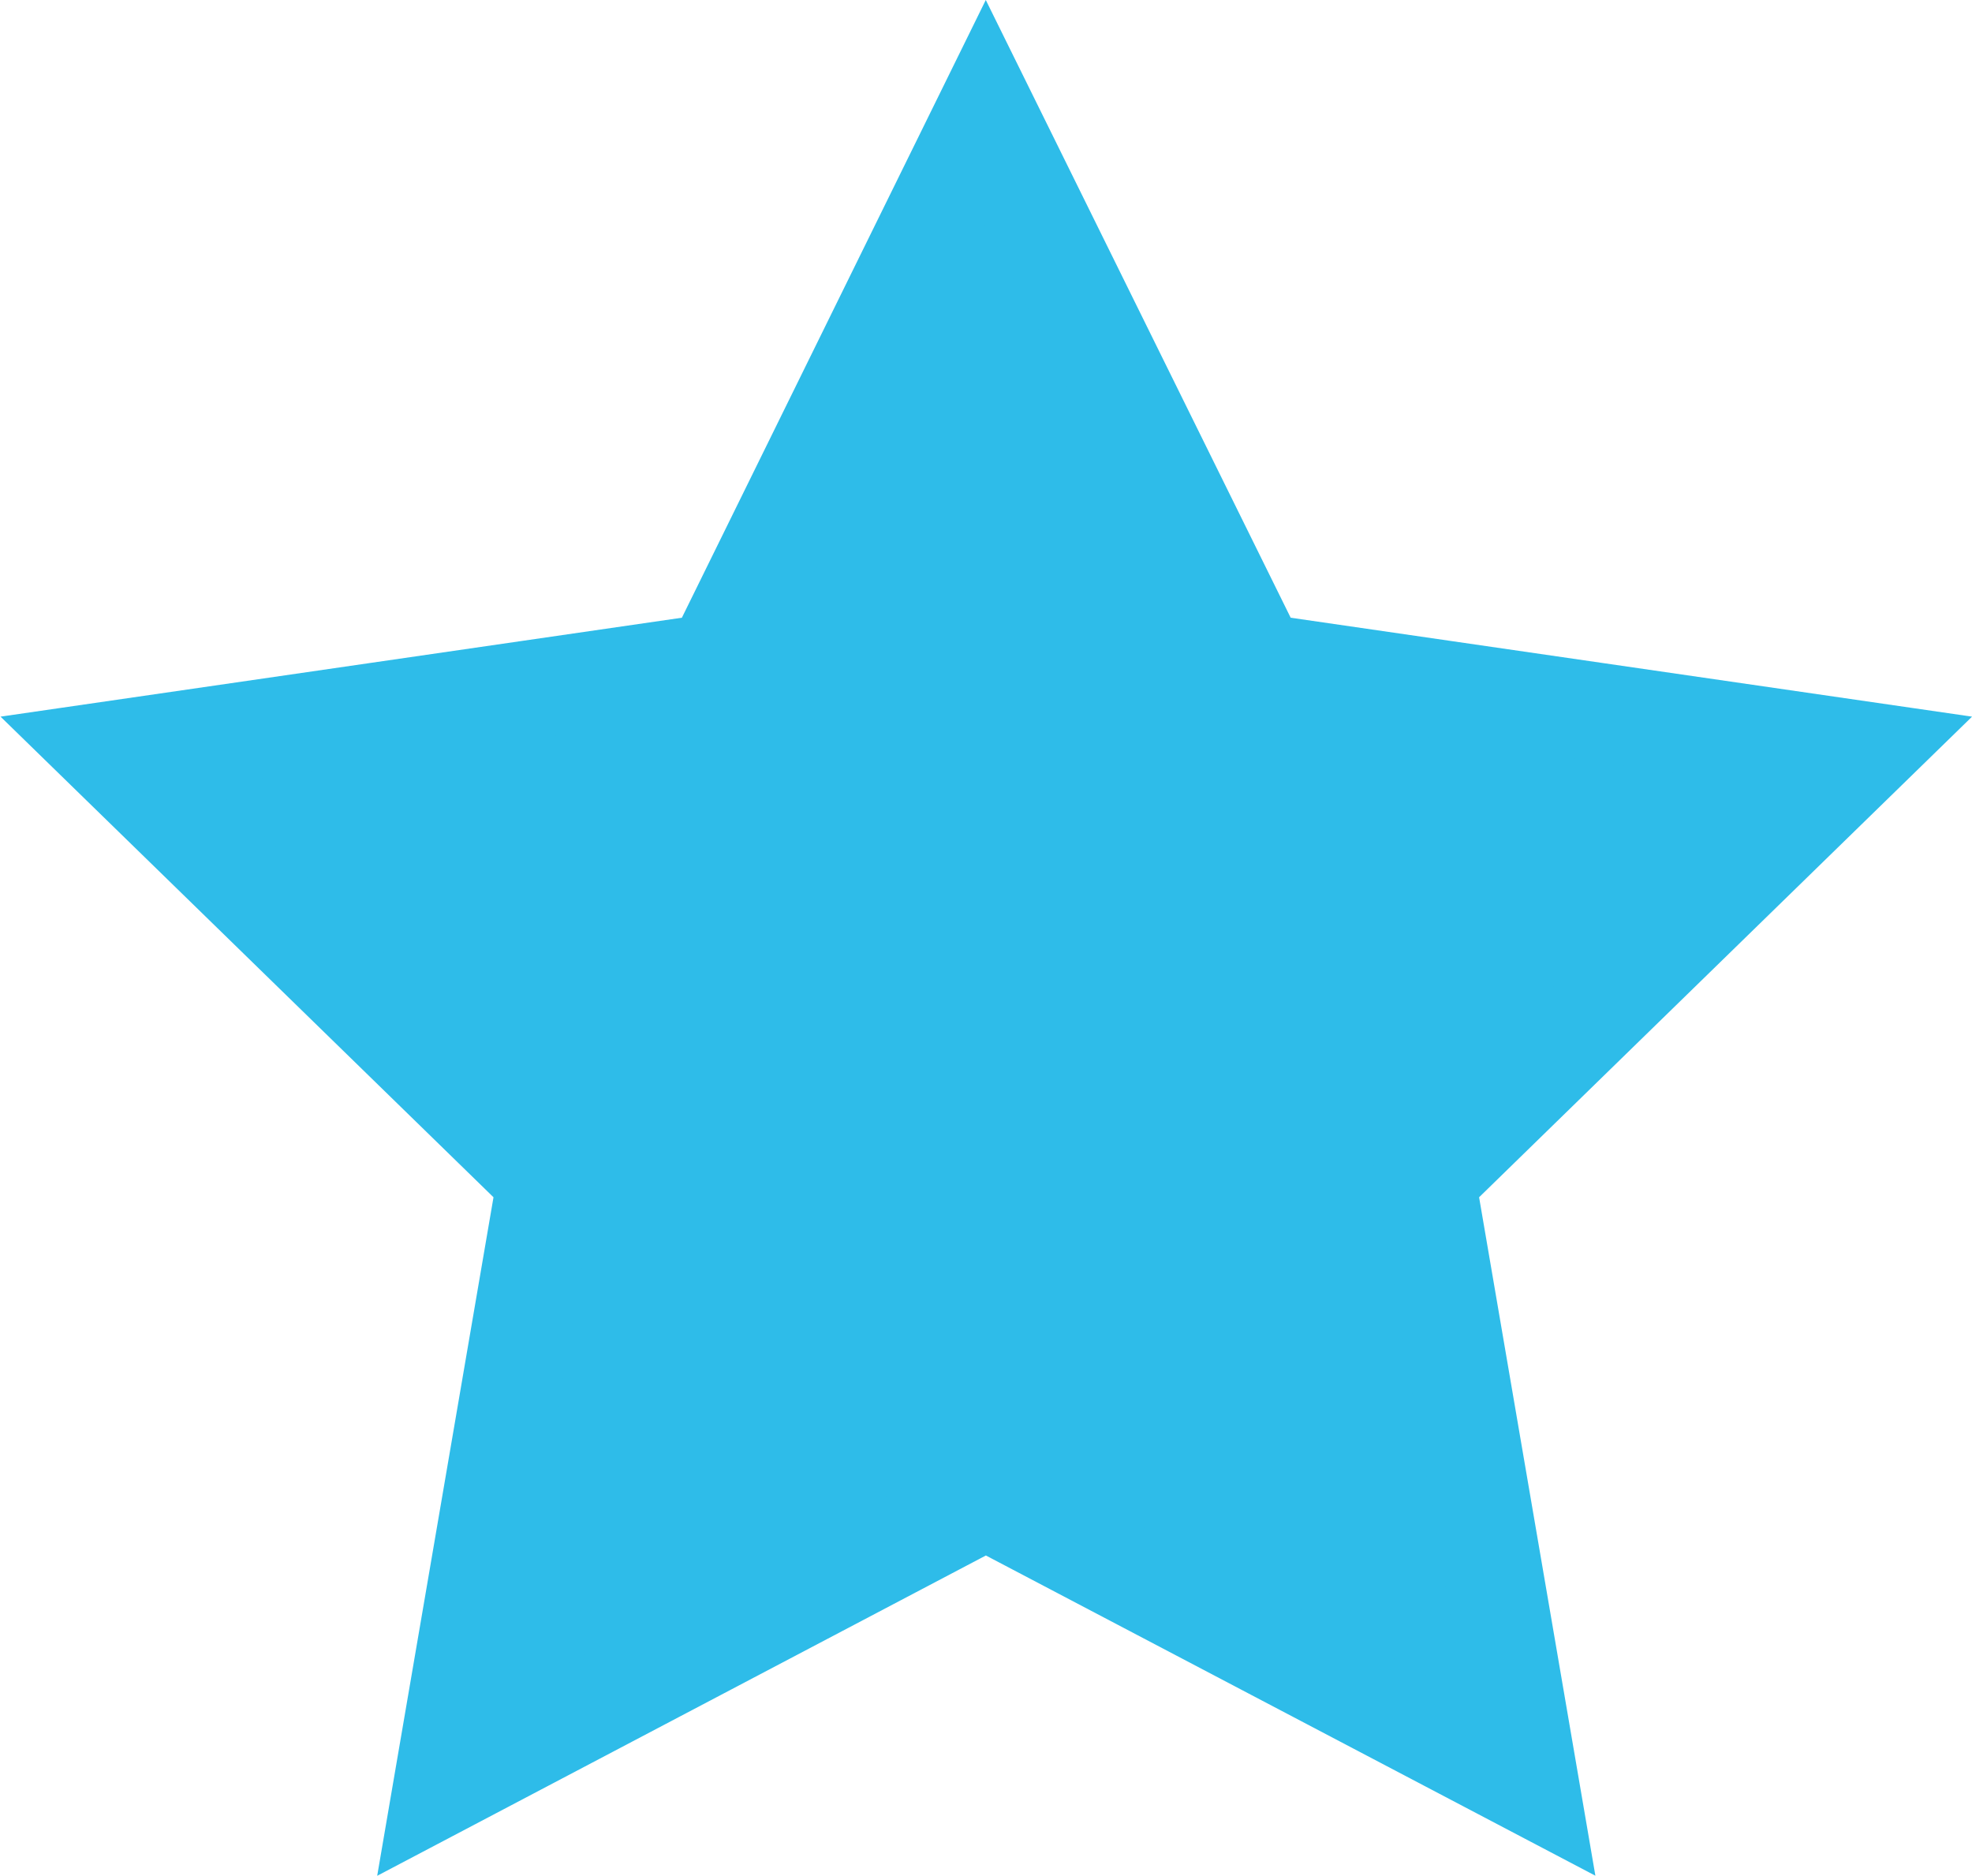
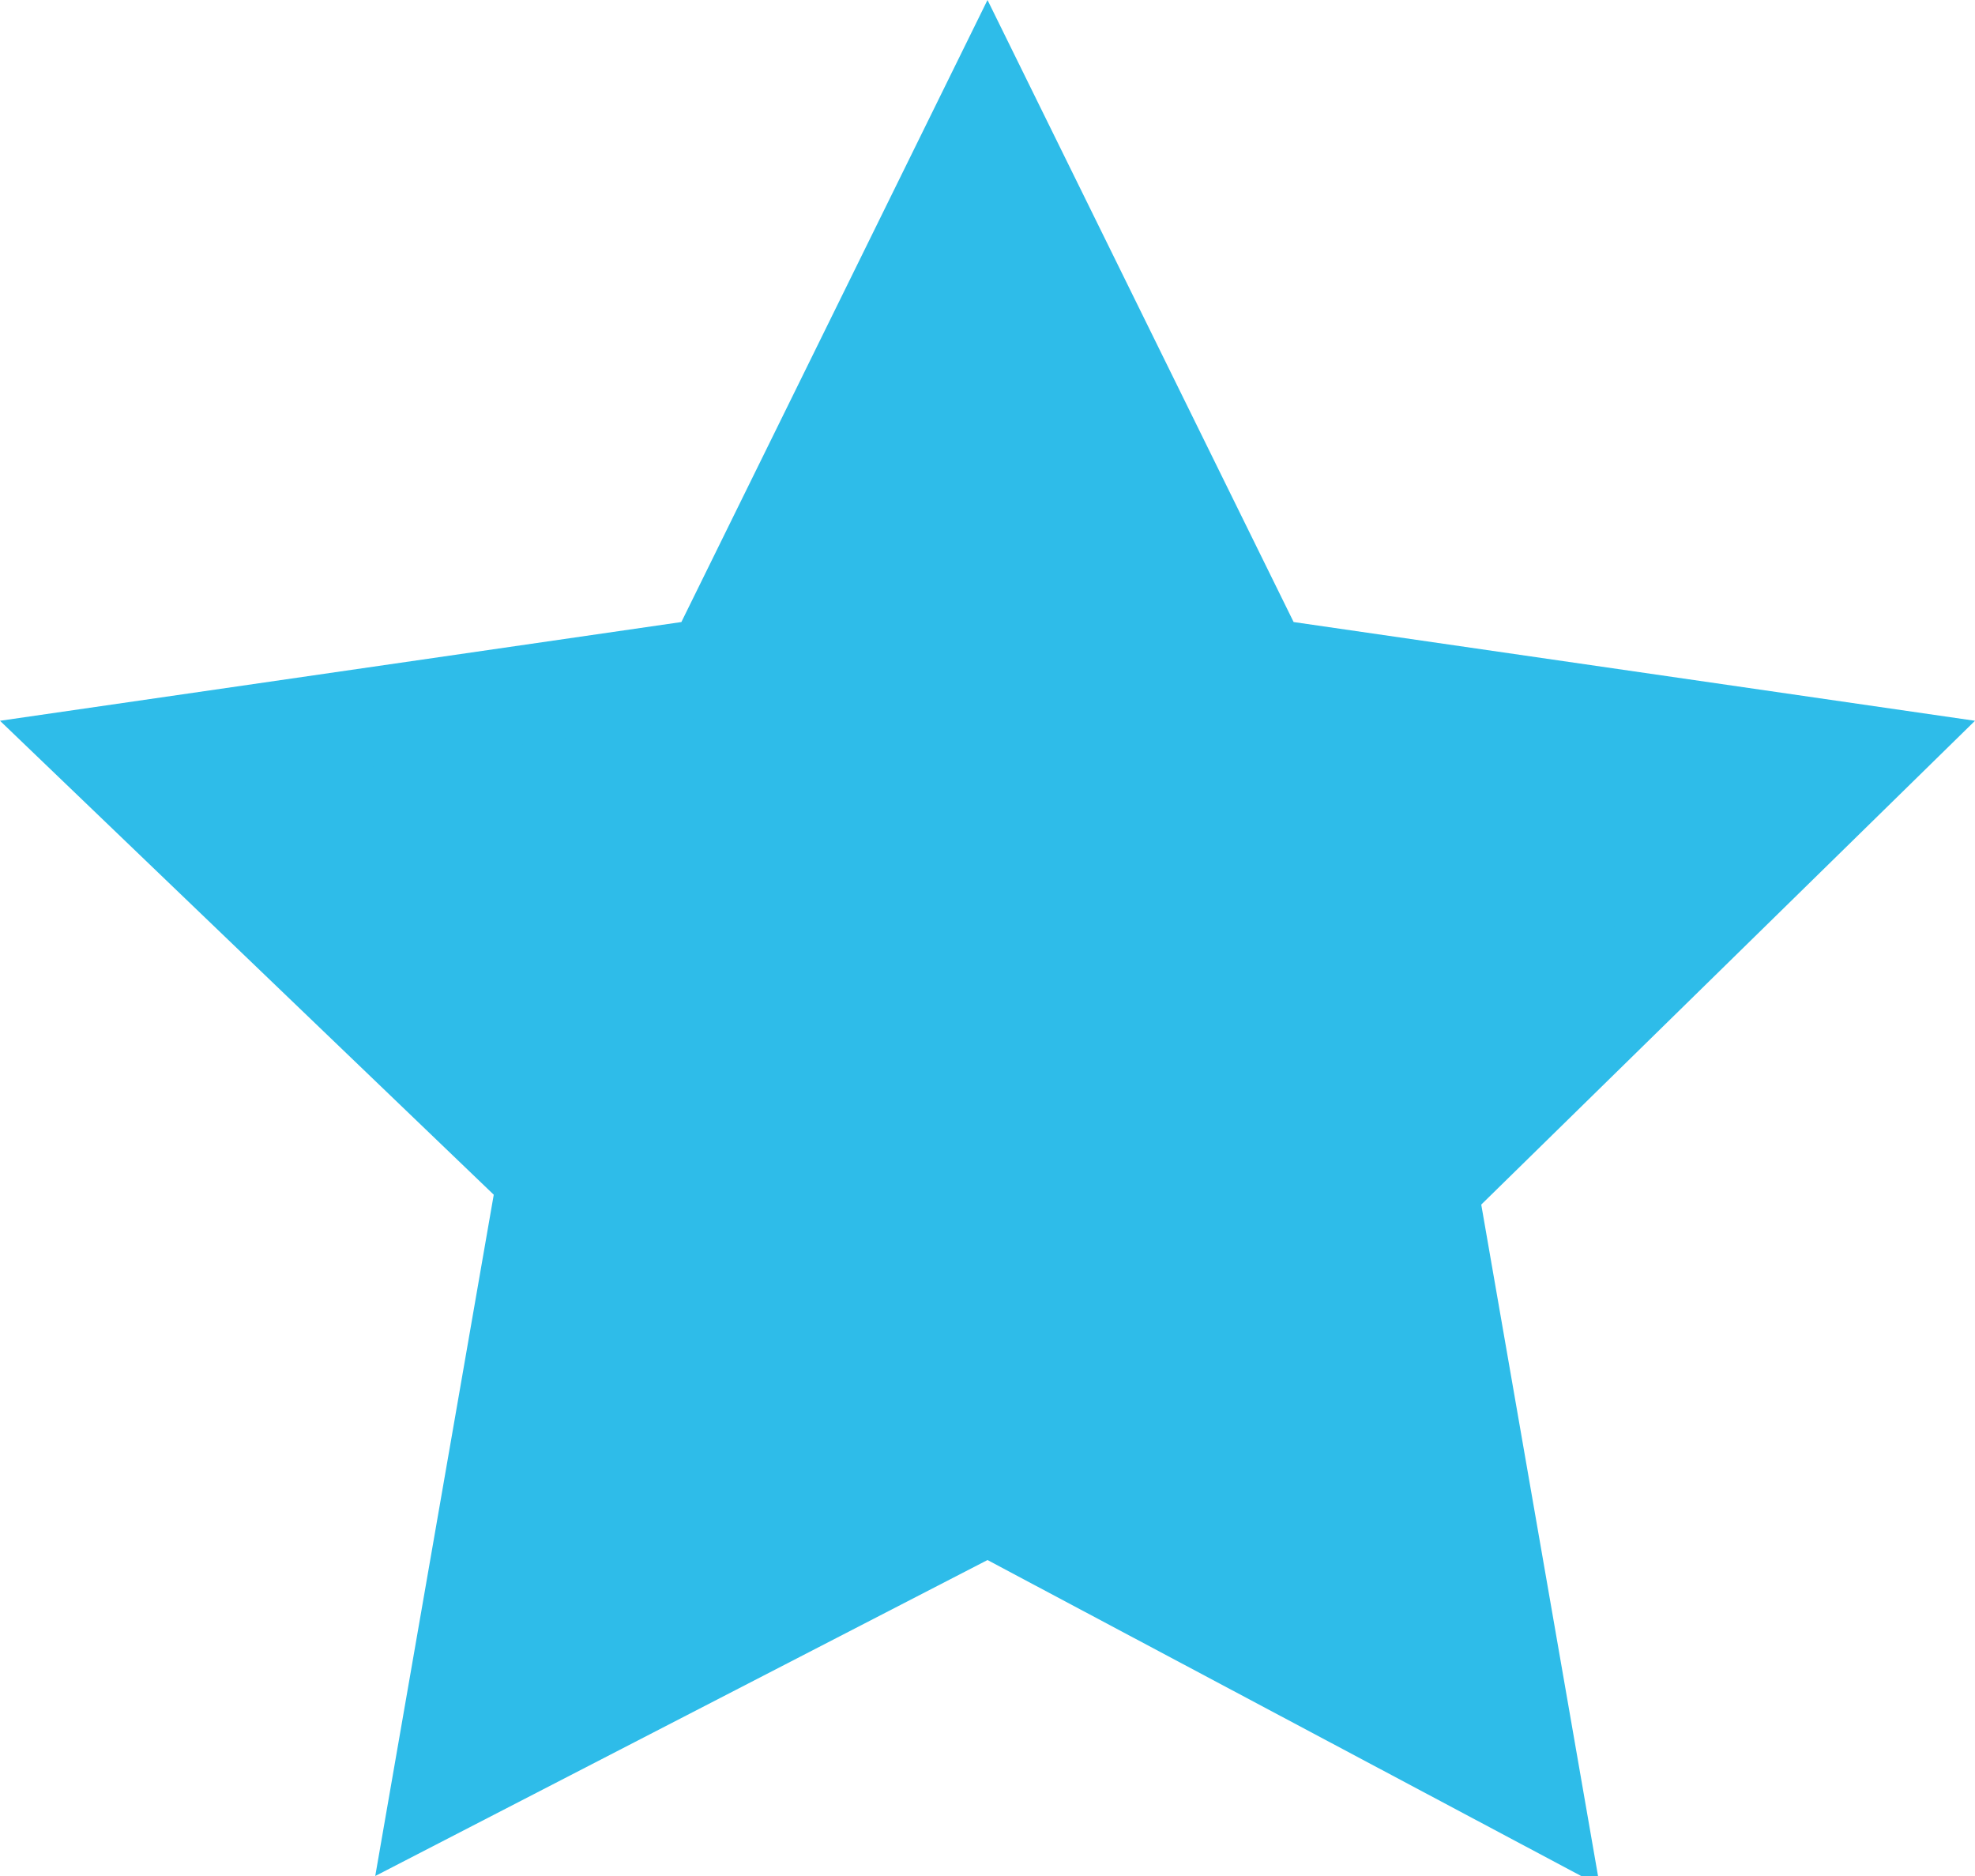
- <svg xmlns="http://www.w3.org/2000/svg" width="19.971" height="18.993" viewBox="0 0 19.971 18.993">
-   <path d="M9.984 1.131l2.755 5.581 6.158.894-4.455 4.343 1.051 6.131-5.509-2.894-5.5 2.894 1.051-6.131L1.08 7.606l6.158-.894z" fill="#2ebce9" stroke="#2ebce9" stroke-miterlimit="10" />
+ <svg xmlns="http://www.w3.org/2000/svg" version="1.1" id="Слой_1" x="0" y="0" viewBox="0 0 20 19" xml:space="preserve">
+   <style>.st0{fill:#2ebce9}</style>
+   <g id="star-fluid">
+     <path class="st0" d="M10 1.1l2.8 5.6 6.2.9-4.5 4.3 1.1 6.1-5.6-2.8-5.5 2.9L5.6 12 1.1 7.6l6.2-.9L10 1.1z" />
+     <path class="st0" d="M3.8 19L5 12.1 0 7.3l6.9-1L10 0l3.1 6.3 6.9 1-5 4.9 1.2 6.9-6.2-3.3L3.8 19zm6.2-4.4l4.8 2.5-.9-5.4L17.8 8l-5.4-.8L10 2.3 7.6 7.2 2.2 8l3.9 3.8-.9 5.4 4.8-2.6z" />
+   </g>
</svg>
